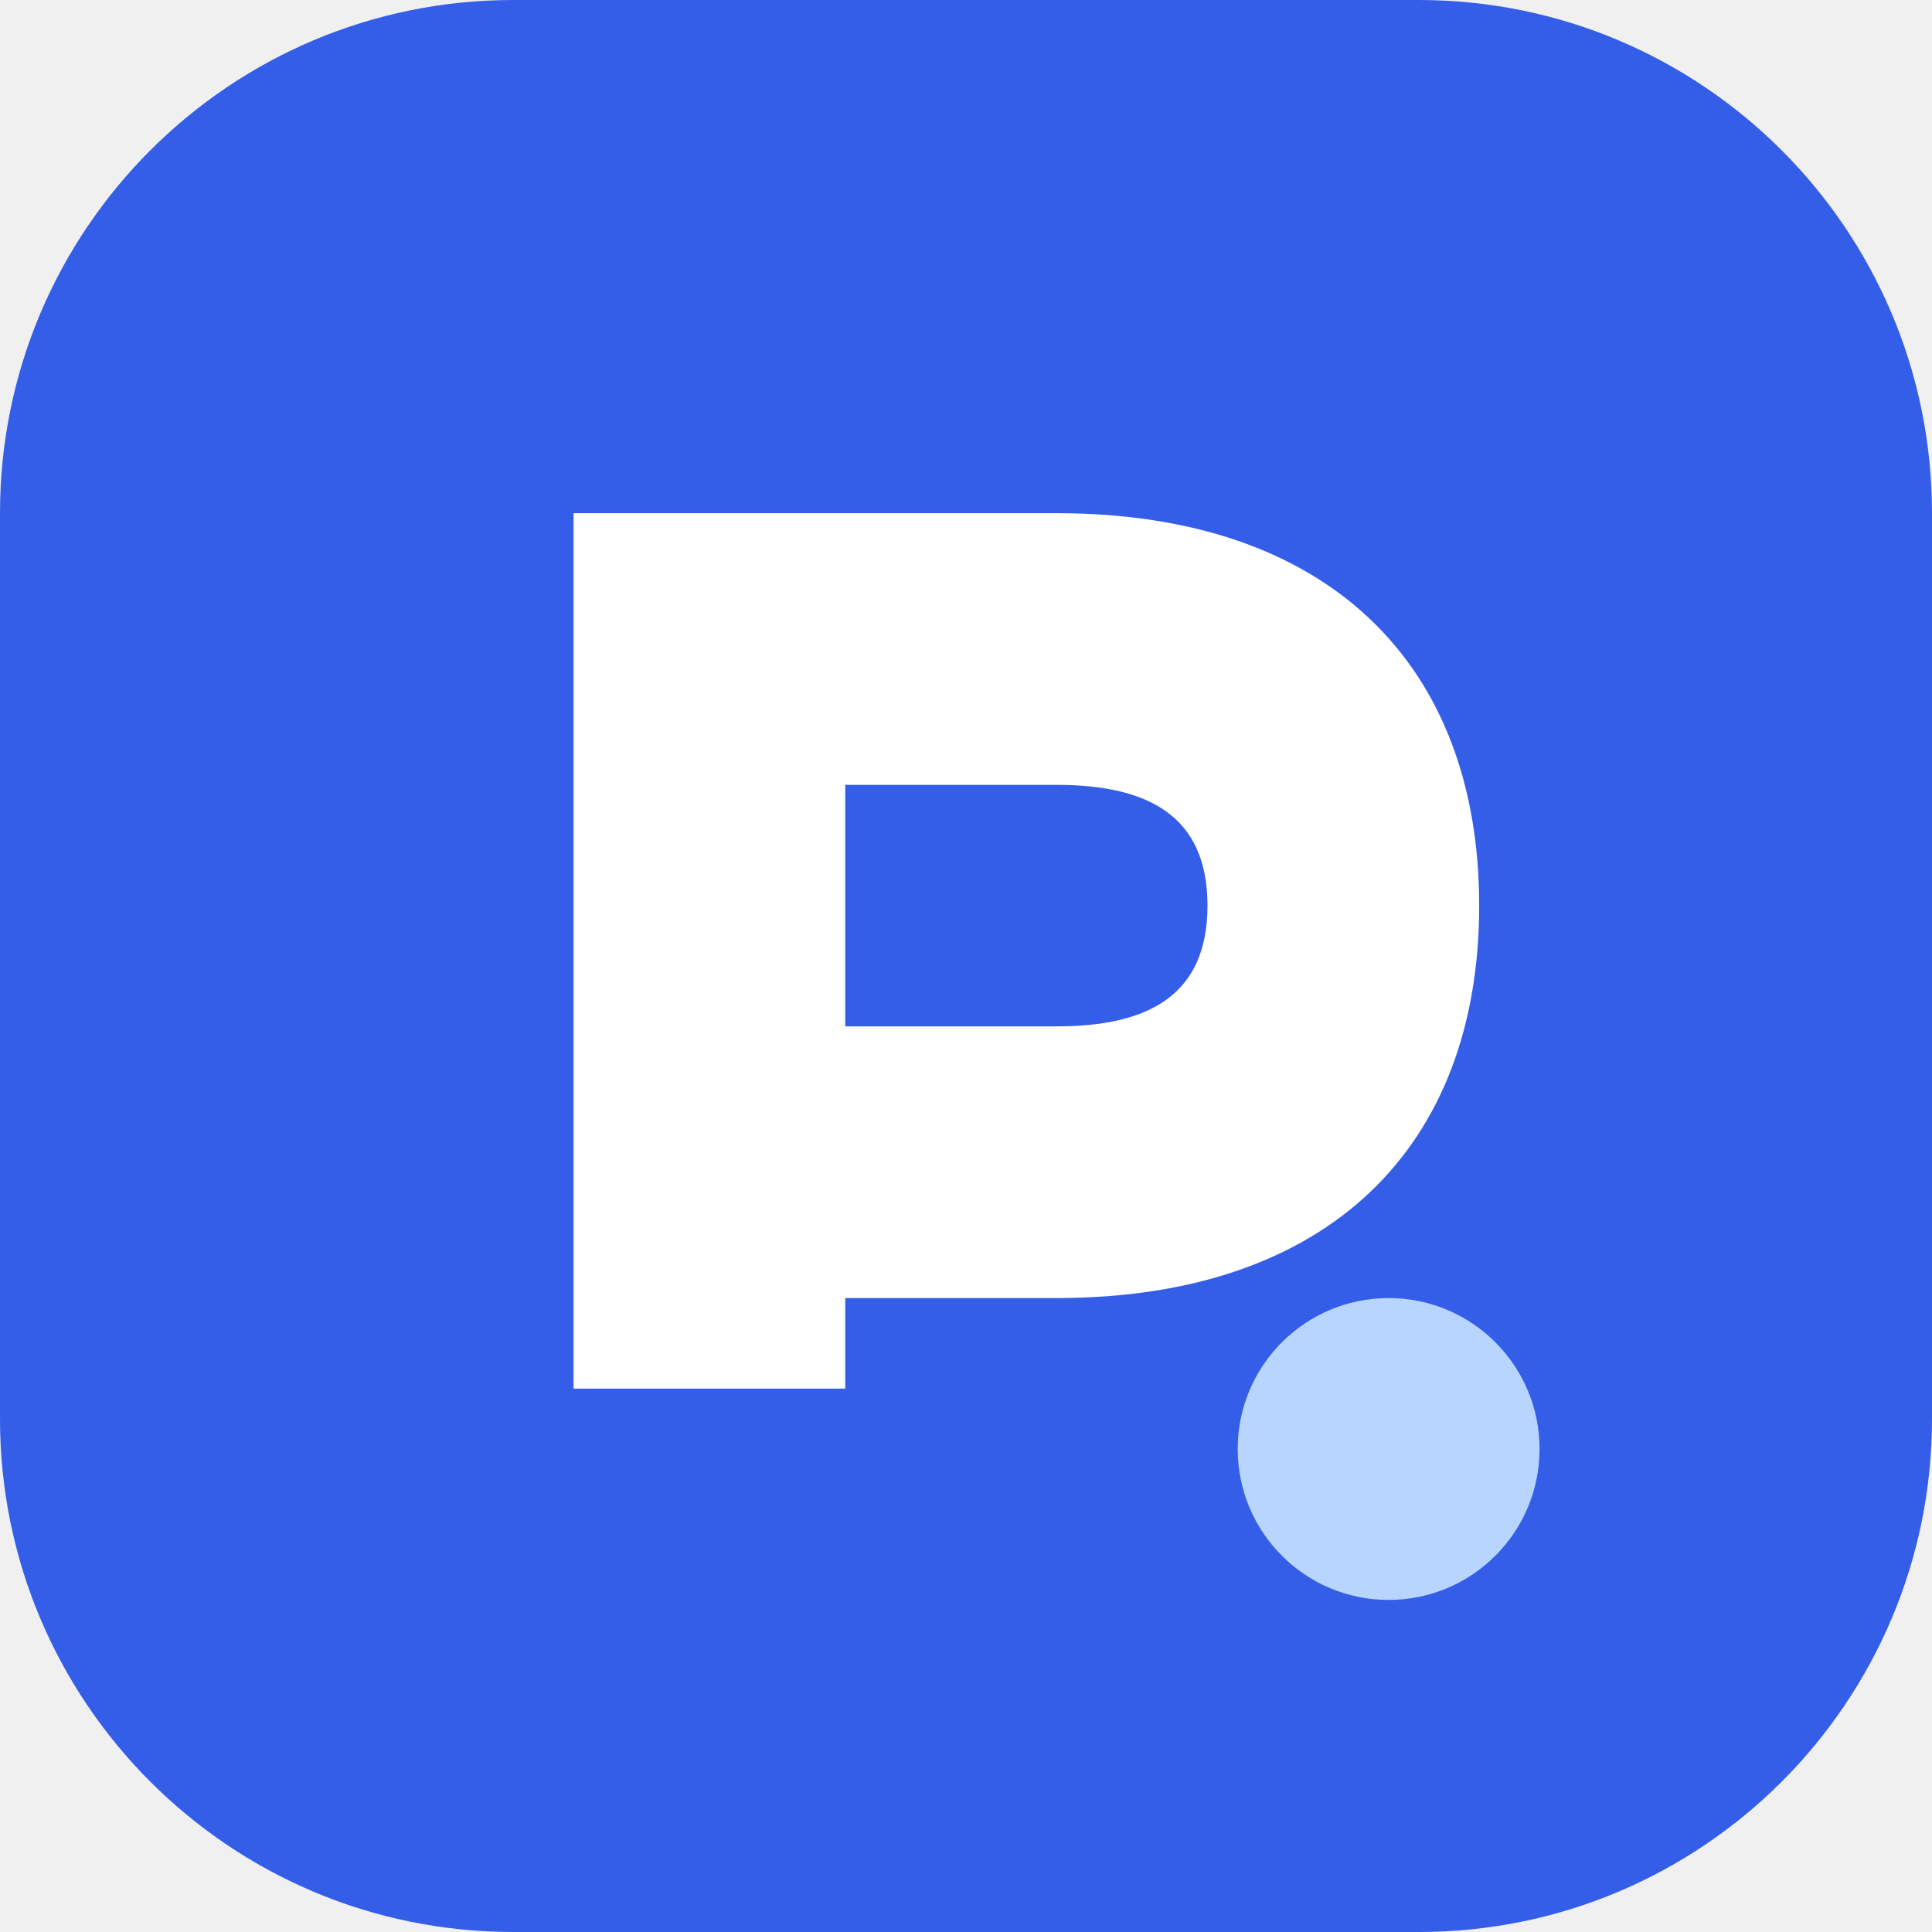
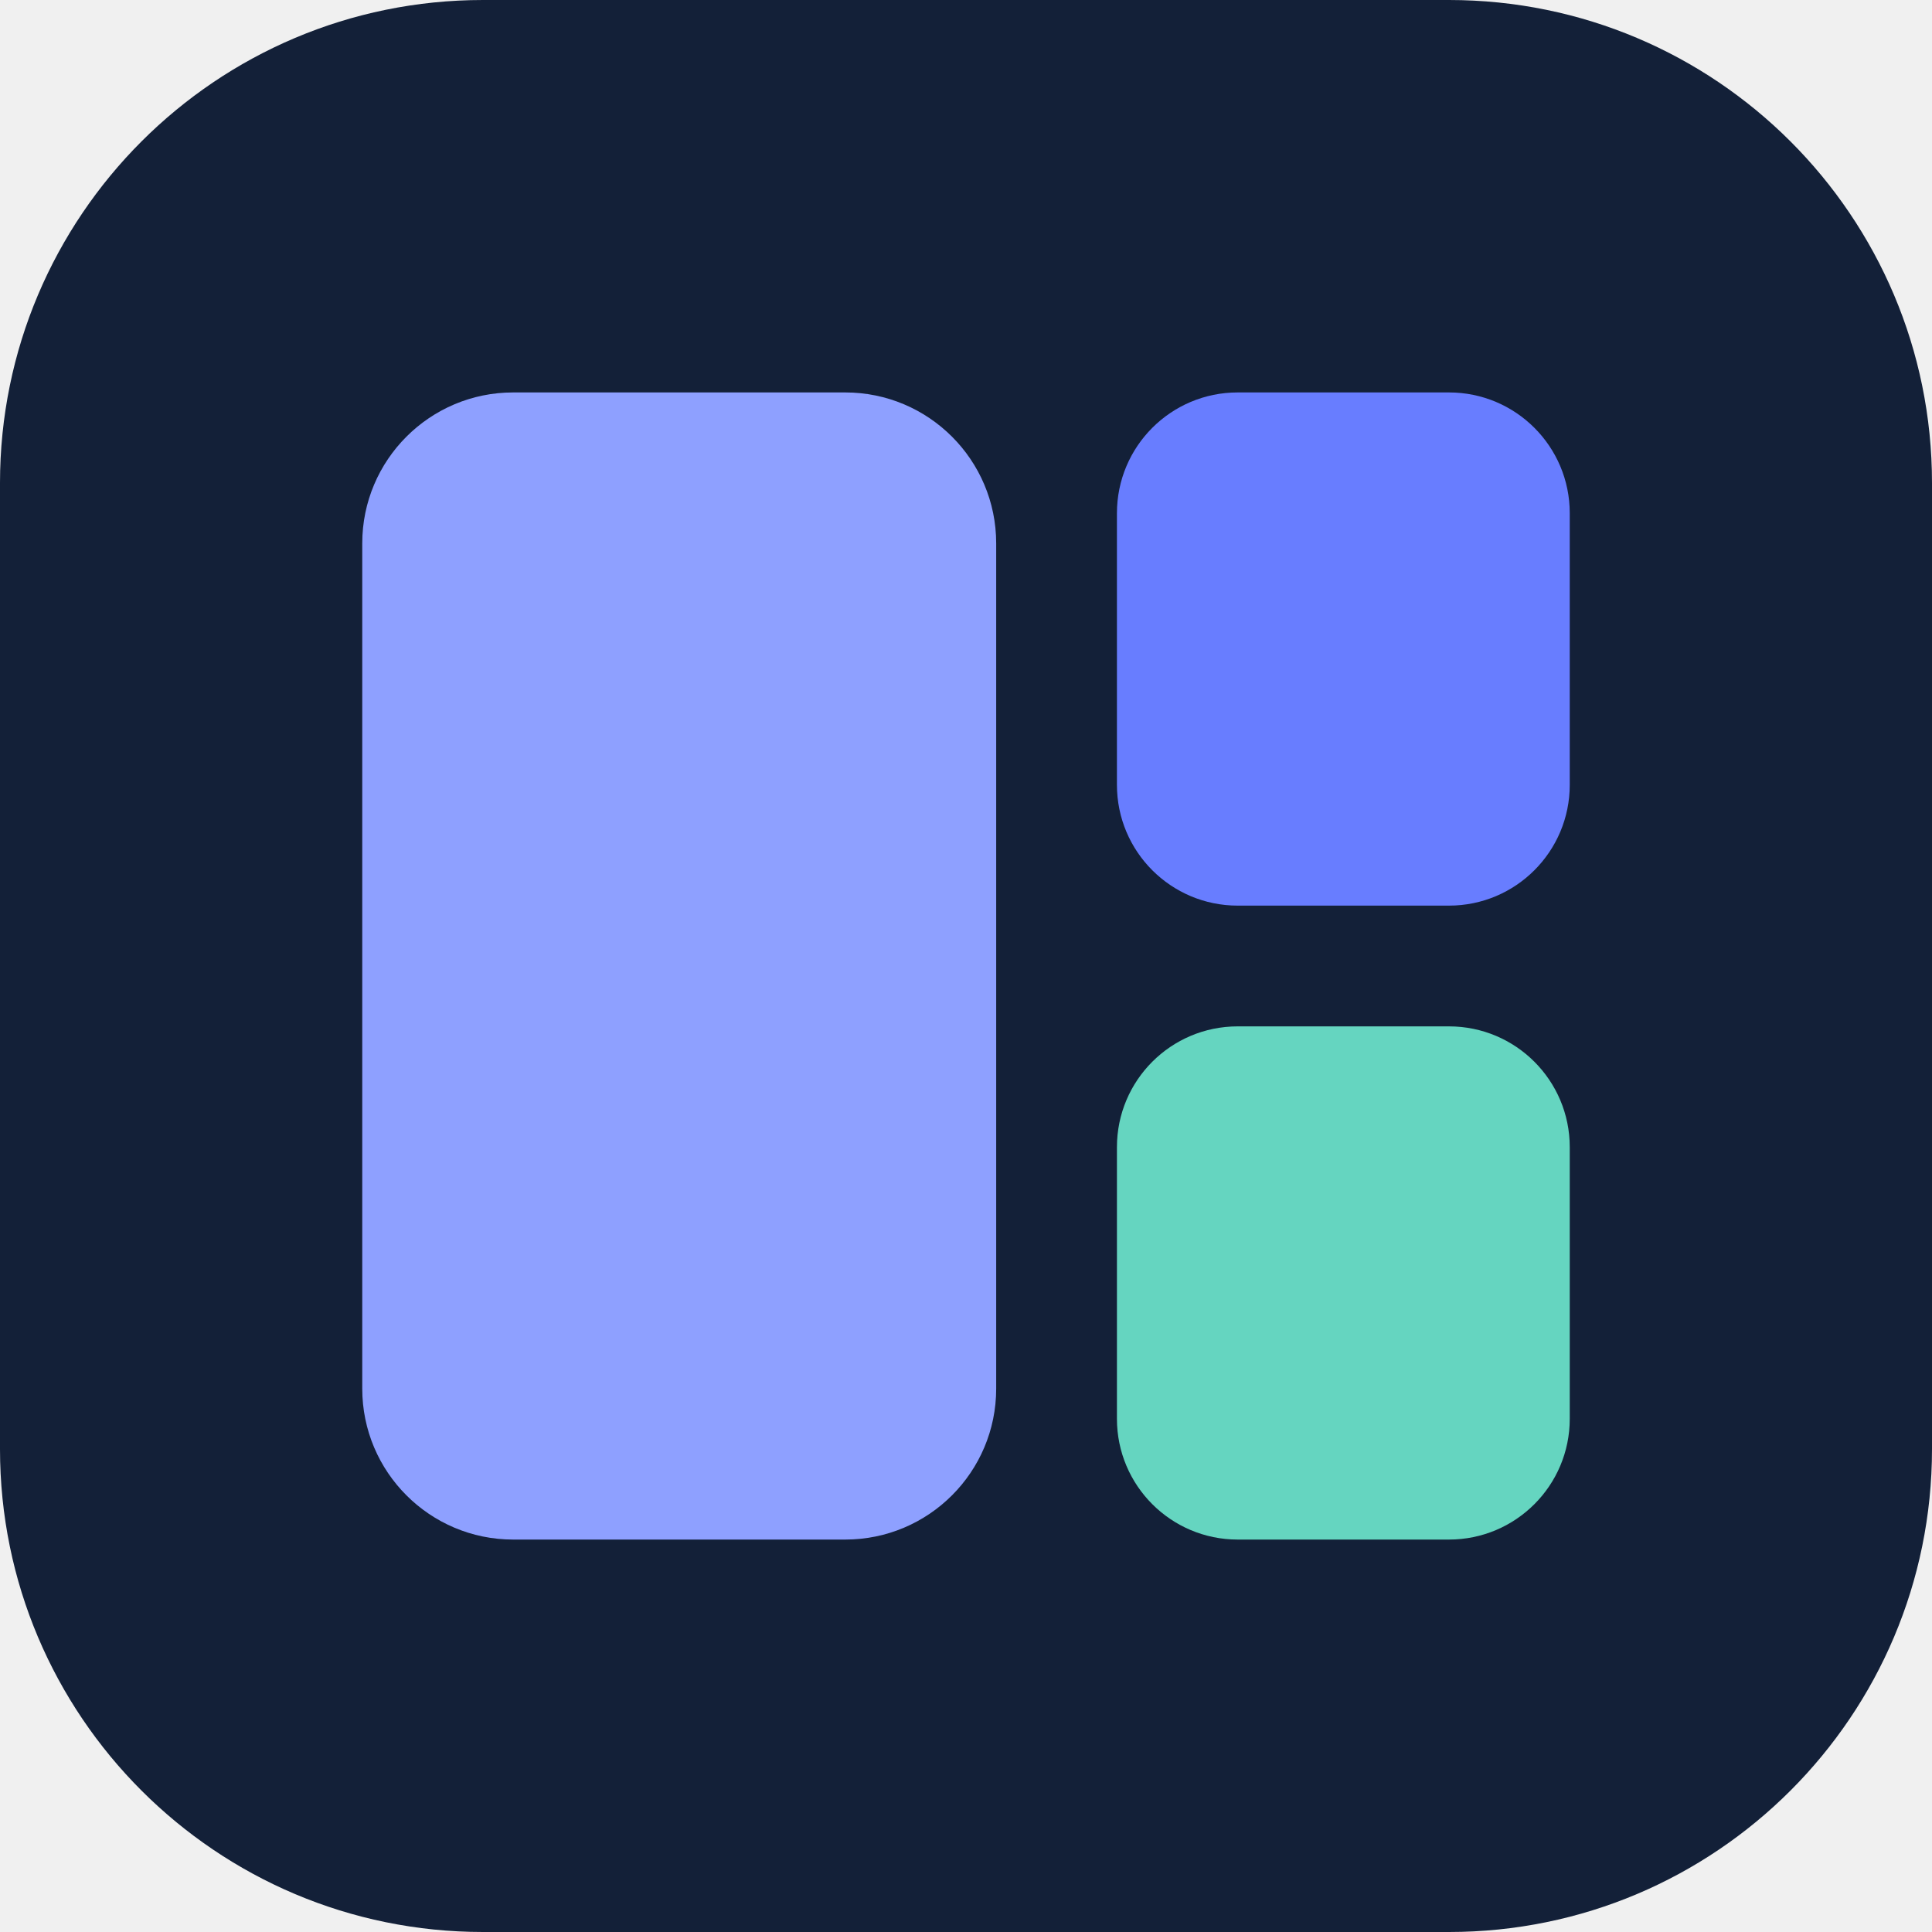
<svg xmlns="http://www.w3.org/2000/svg" viewBox="0 0 64 64">
-   <rect width="64" height="64" rx="17" fill="#345de8" />
-   <path d="M19 46V17h16c9 0 14 5 14 13s-5 13-14 13h-7v3zm9-12h7c3 0 5-1 5-4s-2-4-5-4h-7z" fill="white" />
-   <circle cx="46" cy="48" r="5" fill="#b7d5ff" />
+   <rect width="64" height="64" rx="16" fill="#132038" />
+   <rect x="12" y="13" width="21" height="38" rx="5" fill="#8ea0ff" />
+   <rect x="37" y="13" width="15" height="17" rx="4" fill="#687dff" />
+   <rect x="37" y="34" width="15" height="17" rx="4" fill="#65d5c0" />
</svg>
